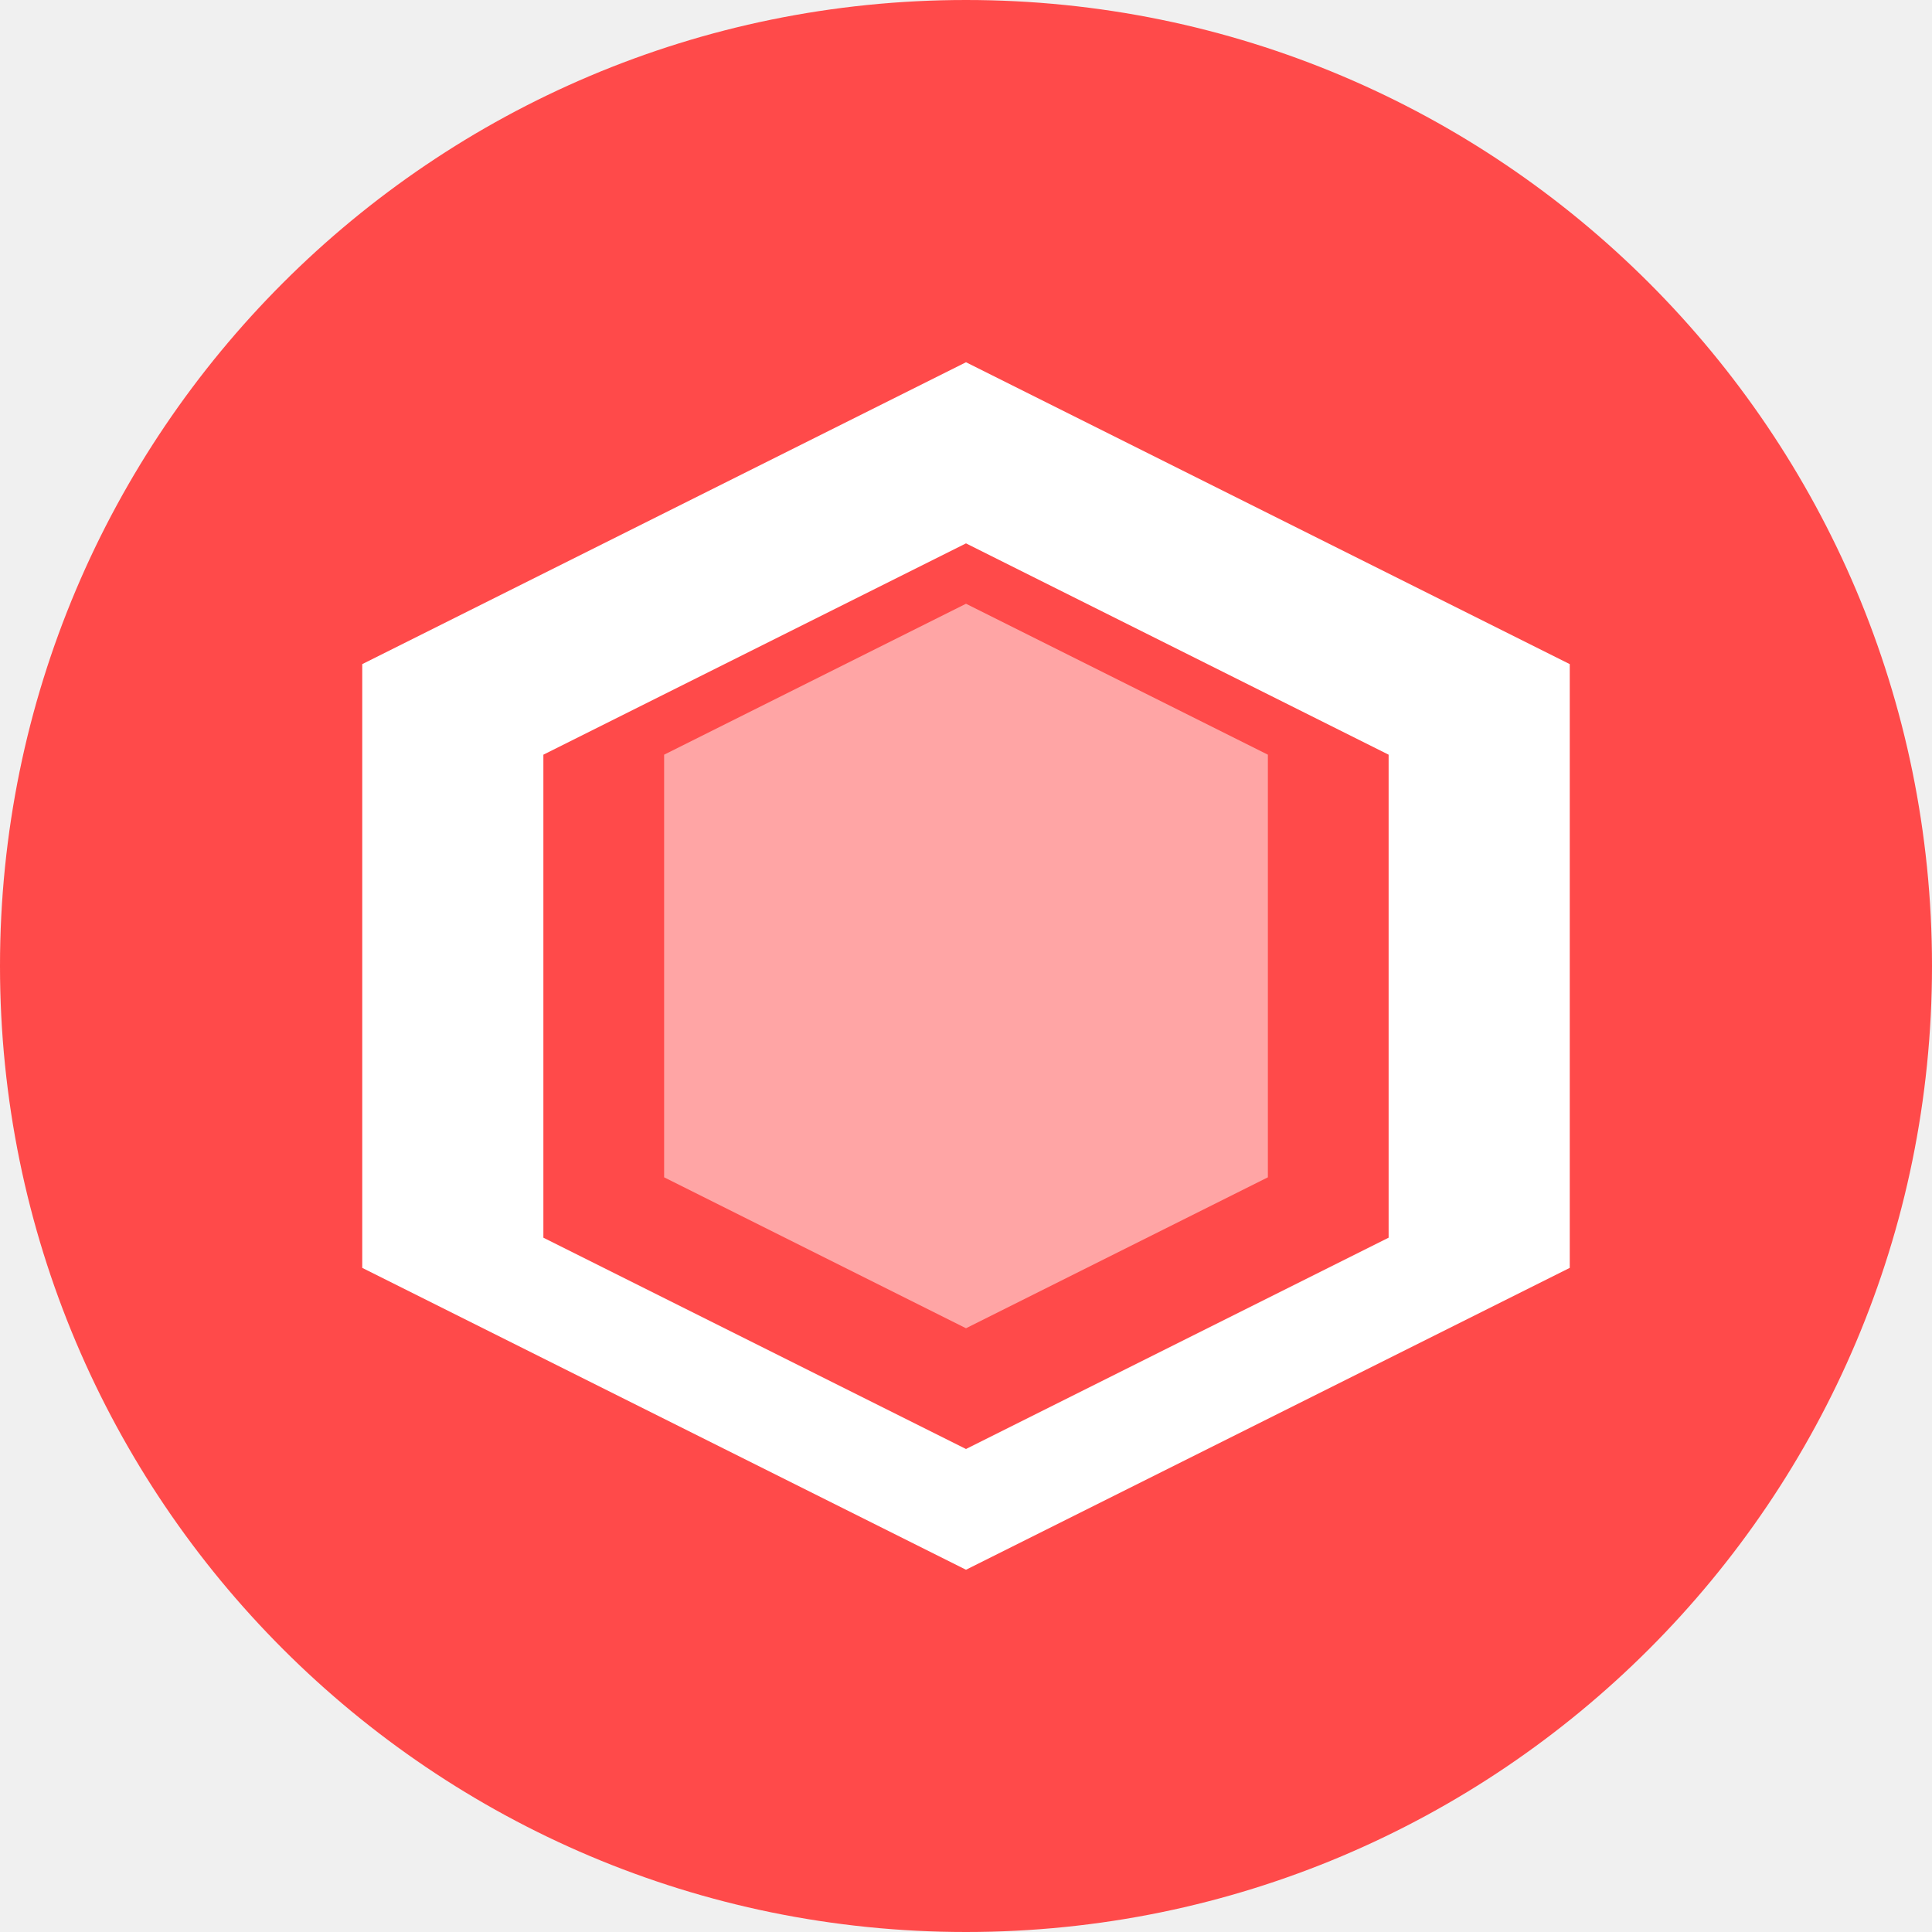
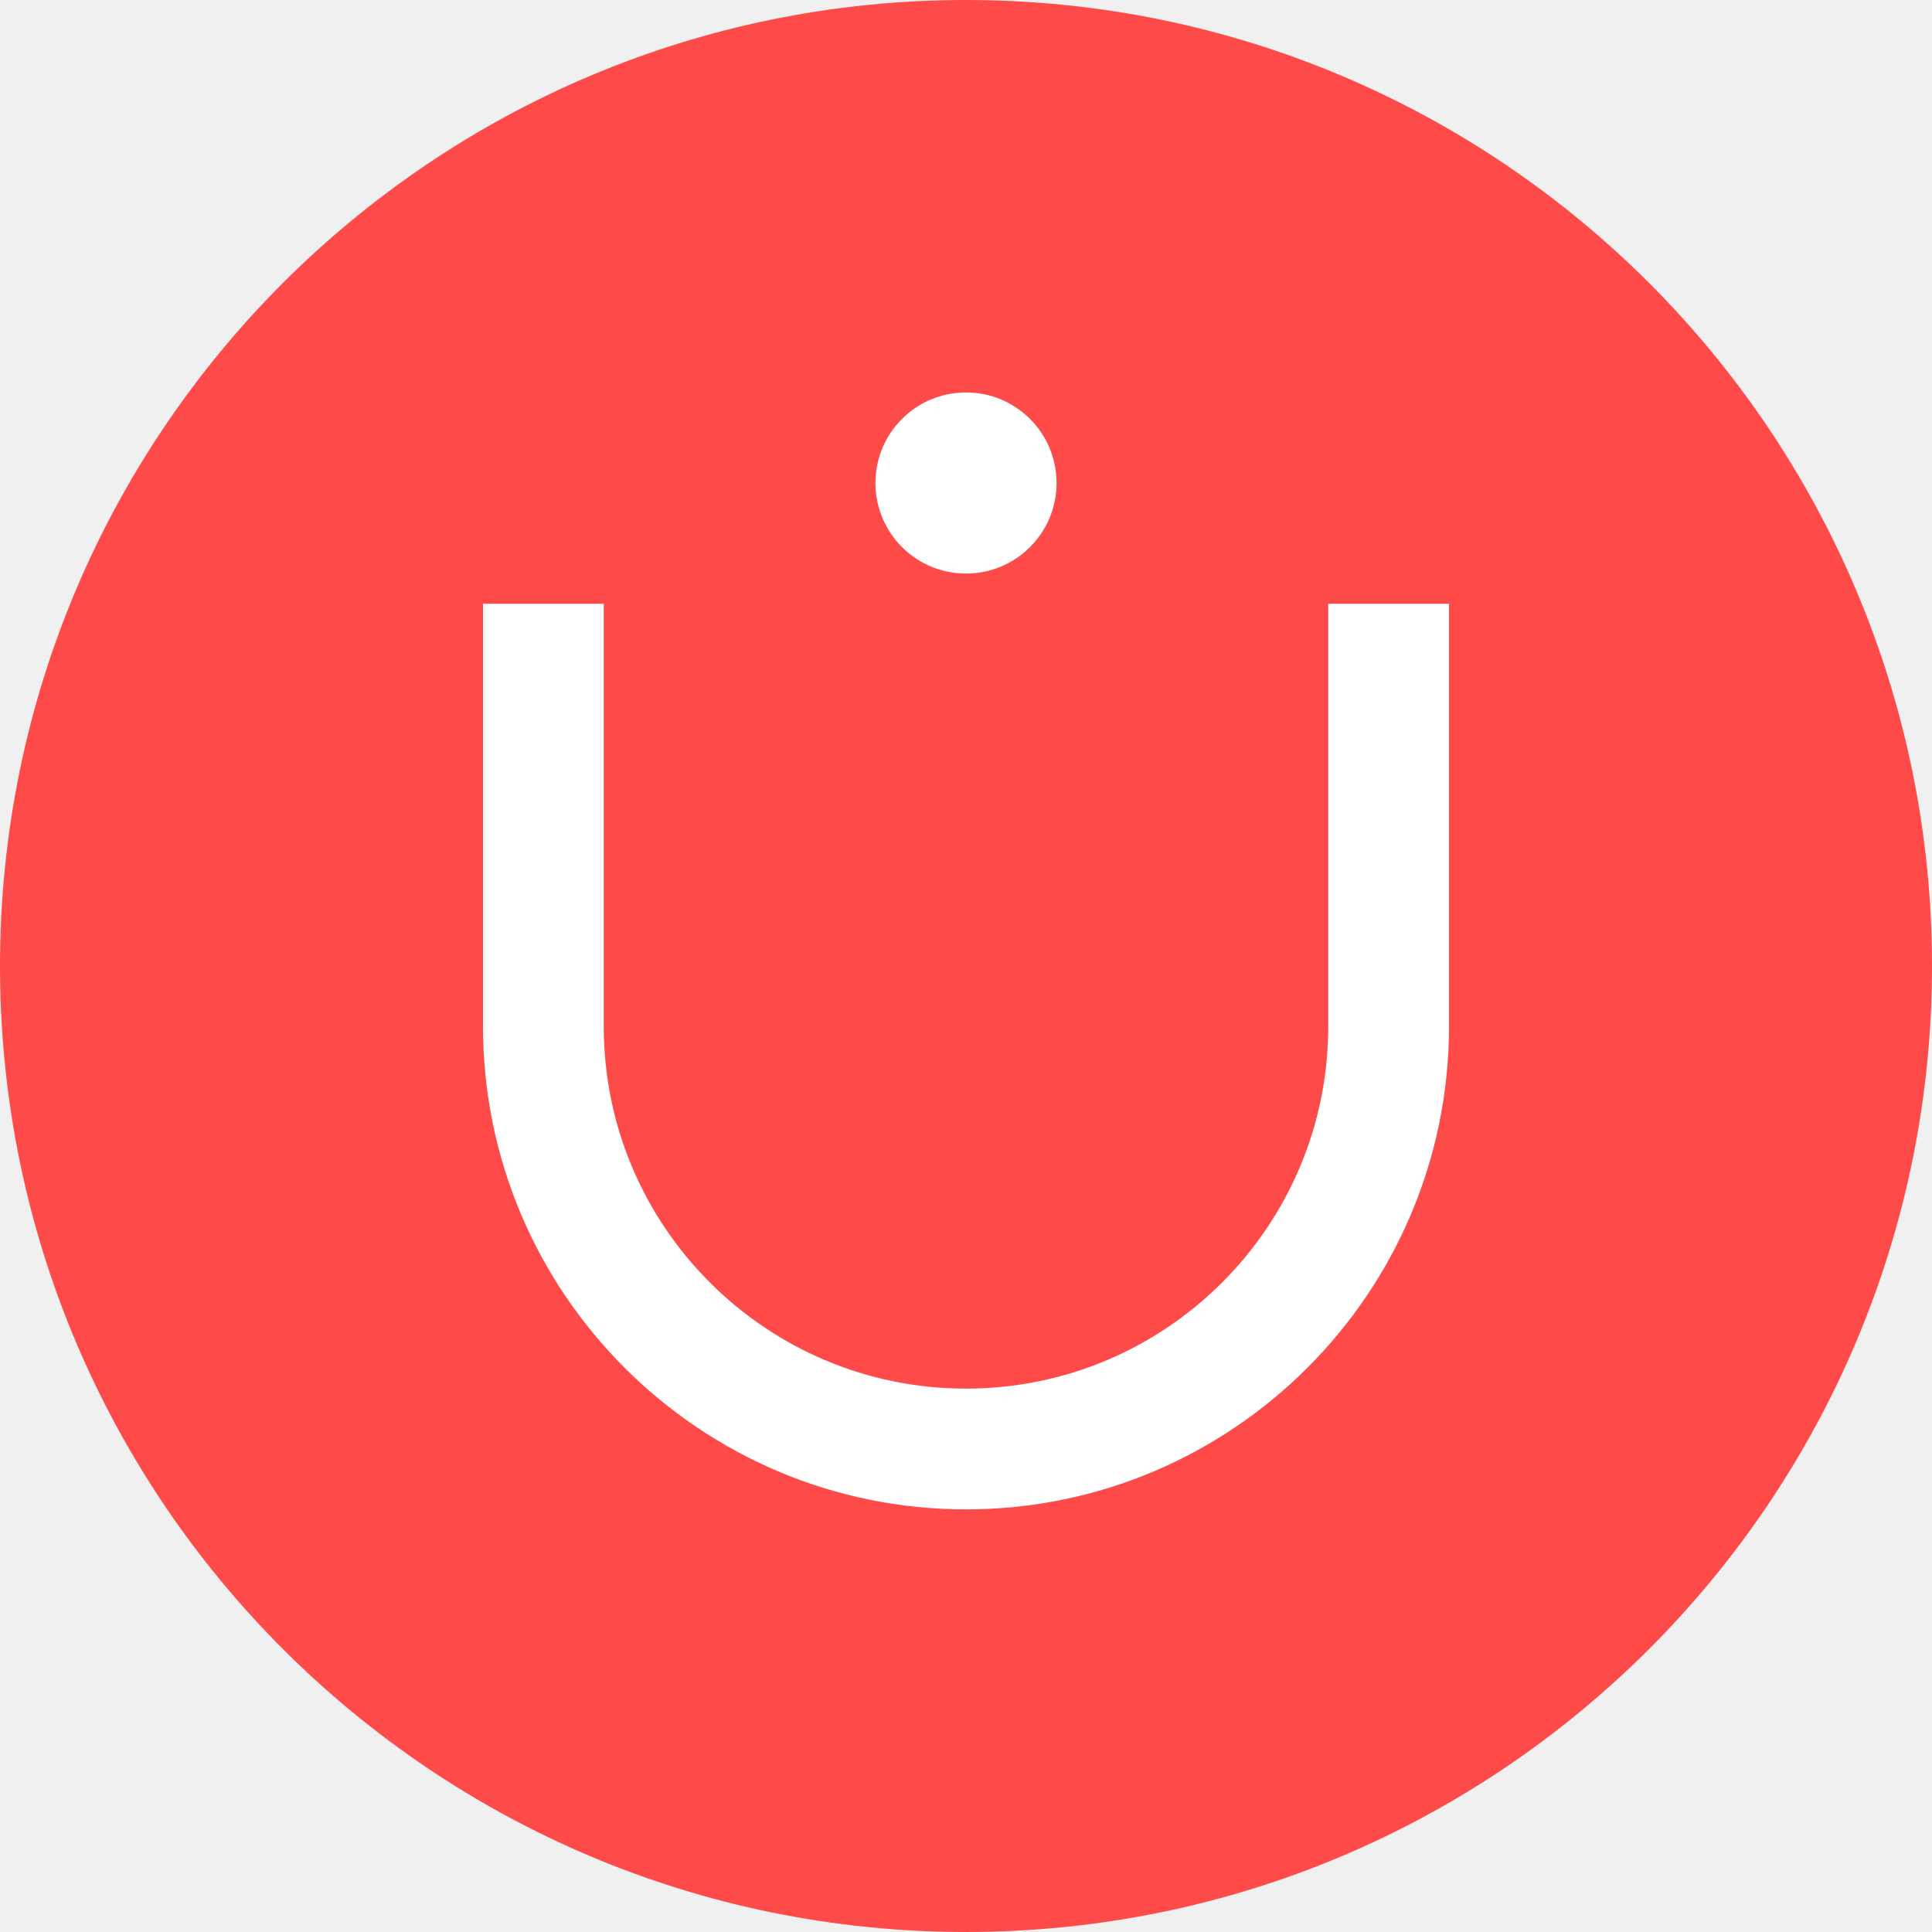
<svg xmlns="http://www.w3.org/2000/svg" viewBox="0 0 256 256" fill="none">
  <circle cx="128" cy="128" r="128" fill="#FF4A4A" />
-   <path d="M128 48L48 88v80l80 40 80-40V88l-80-40zm0 144l-56-28V100l56-28 56 28v64l-56 28z" fill="white" />
-   <path d="M128 80L88 100v56l40 20 40-20v-56l-40-20z" fill="white" fill-opacity="0.5" />
+   <path d="M64 80h16v56c0 26.5 21.5 48 48 48s48-21.5 48-48V80h16v56c0 35.3-28.7 64-64 64s-64-28.7-64-64V80z" fill="white" />
+   <circle cx="128" cy="64" r="12" fill="white" />
</svg>
